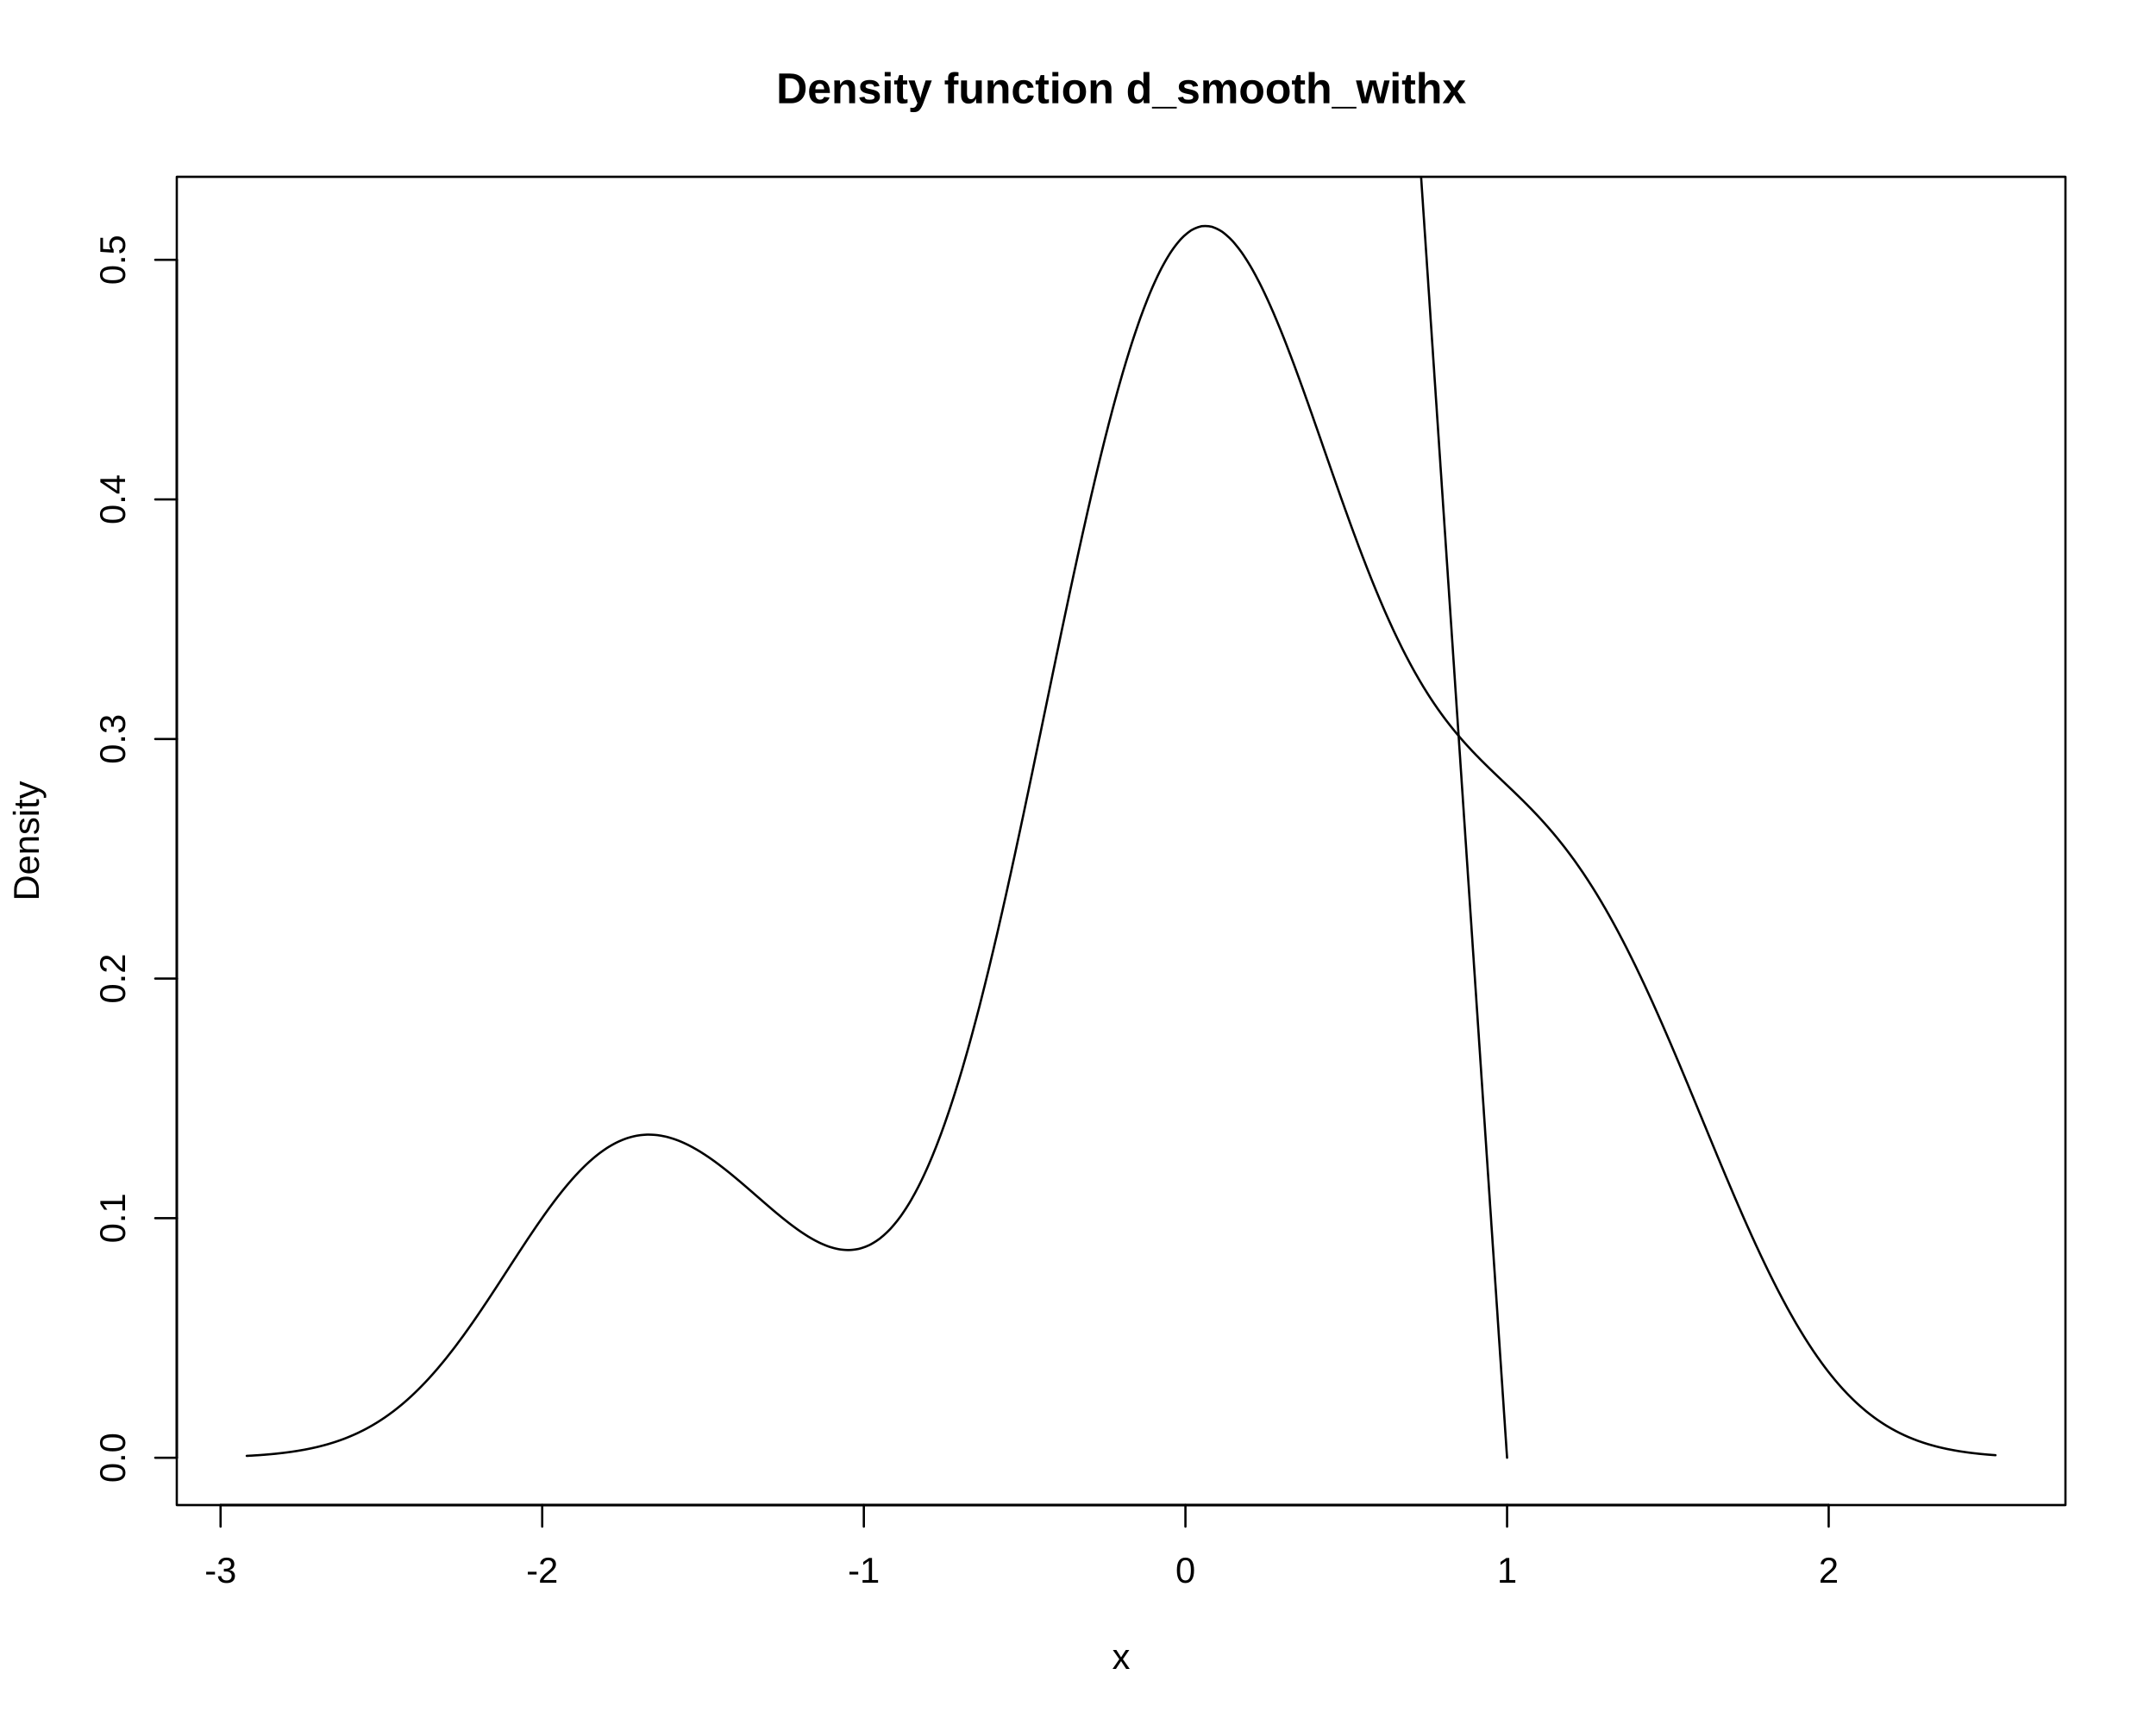
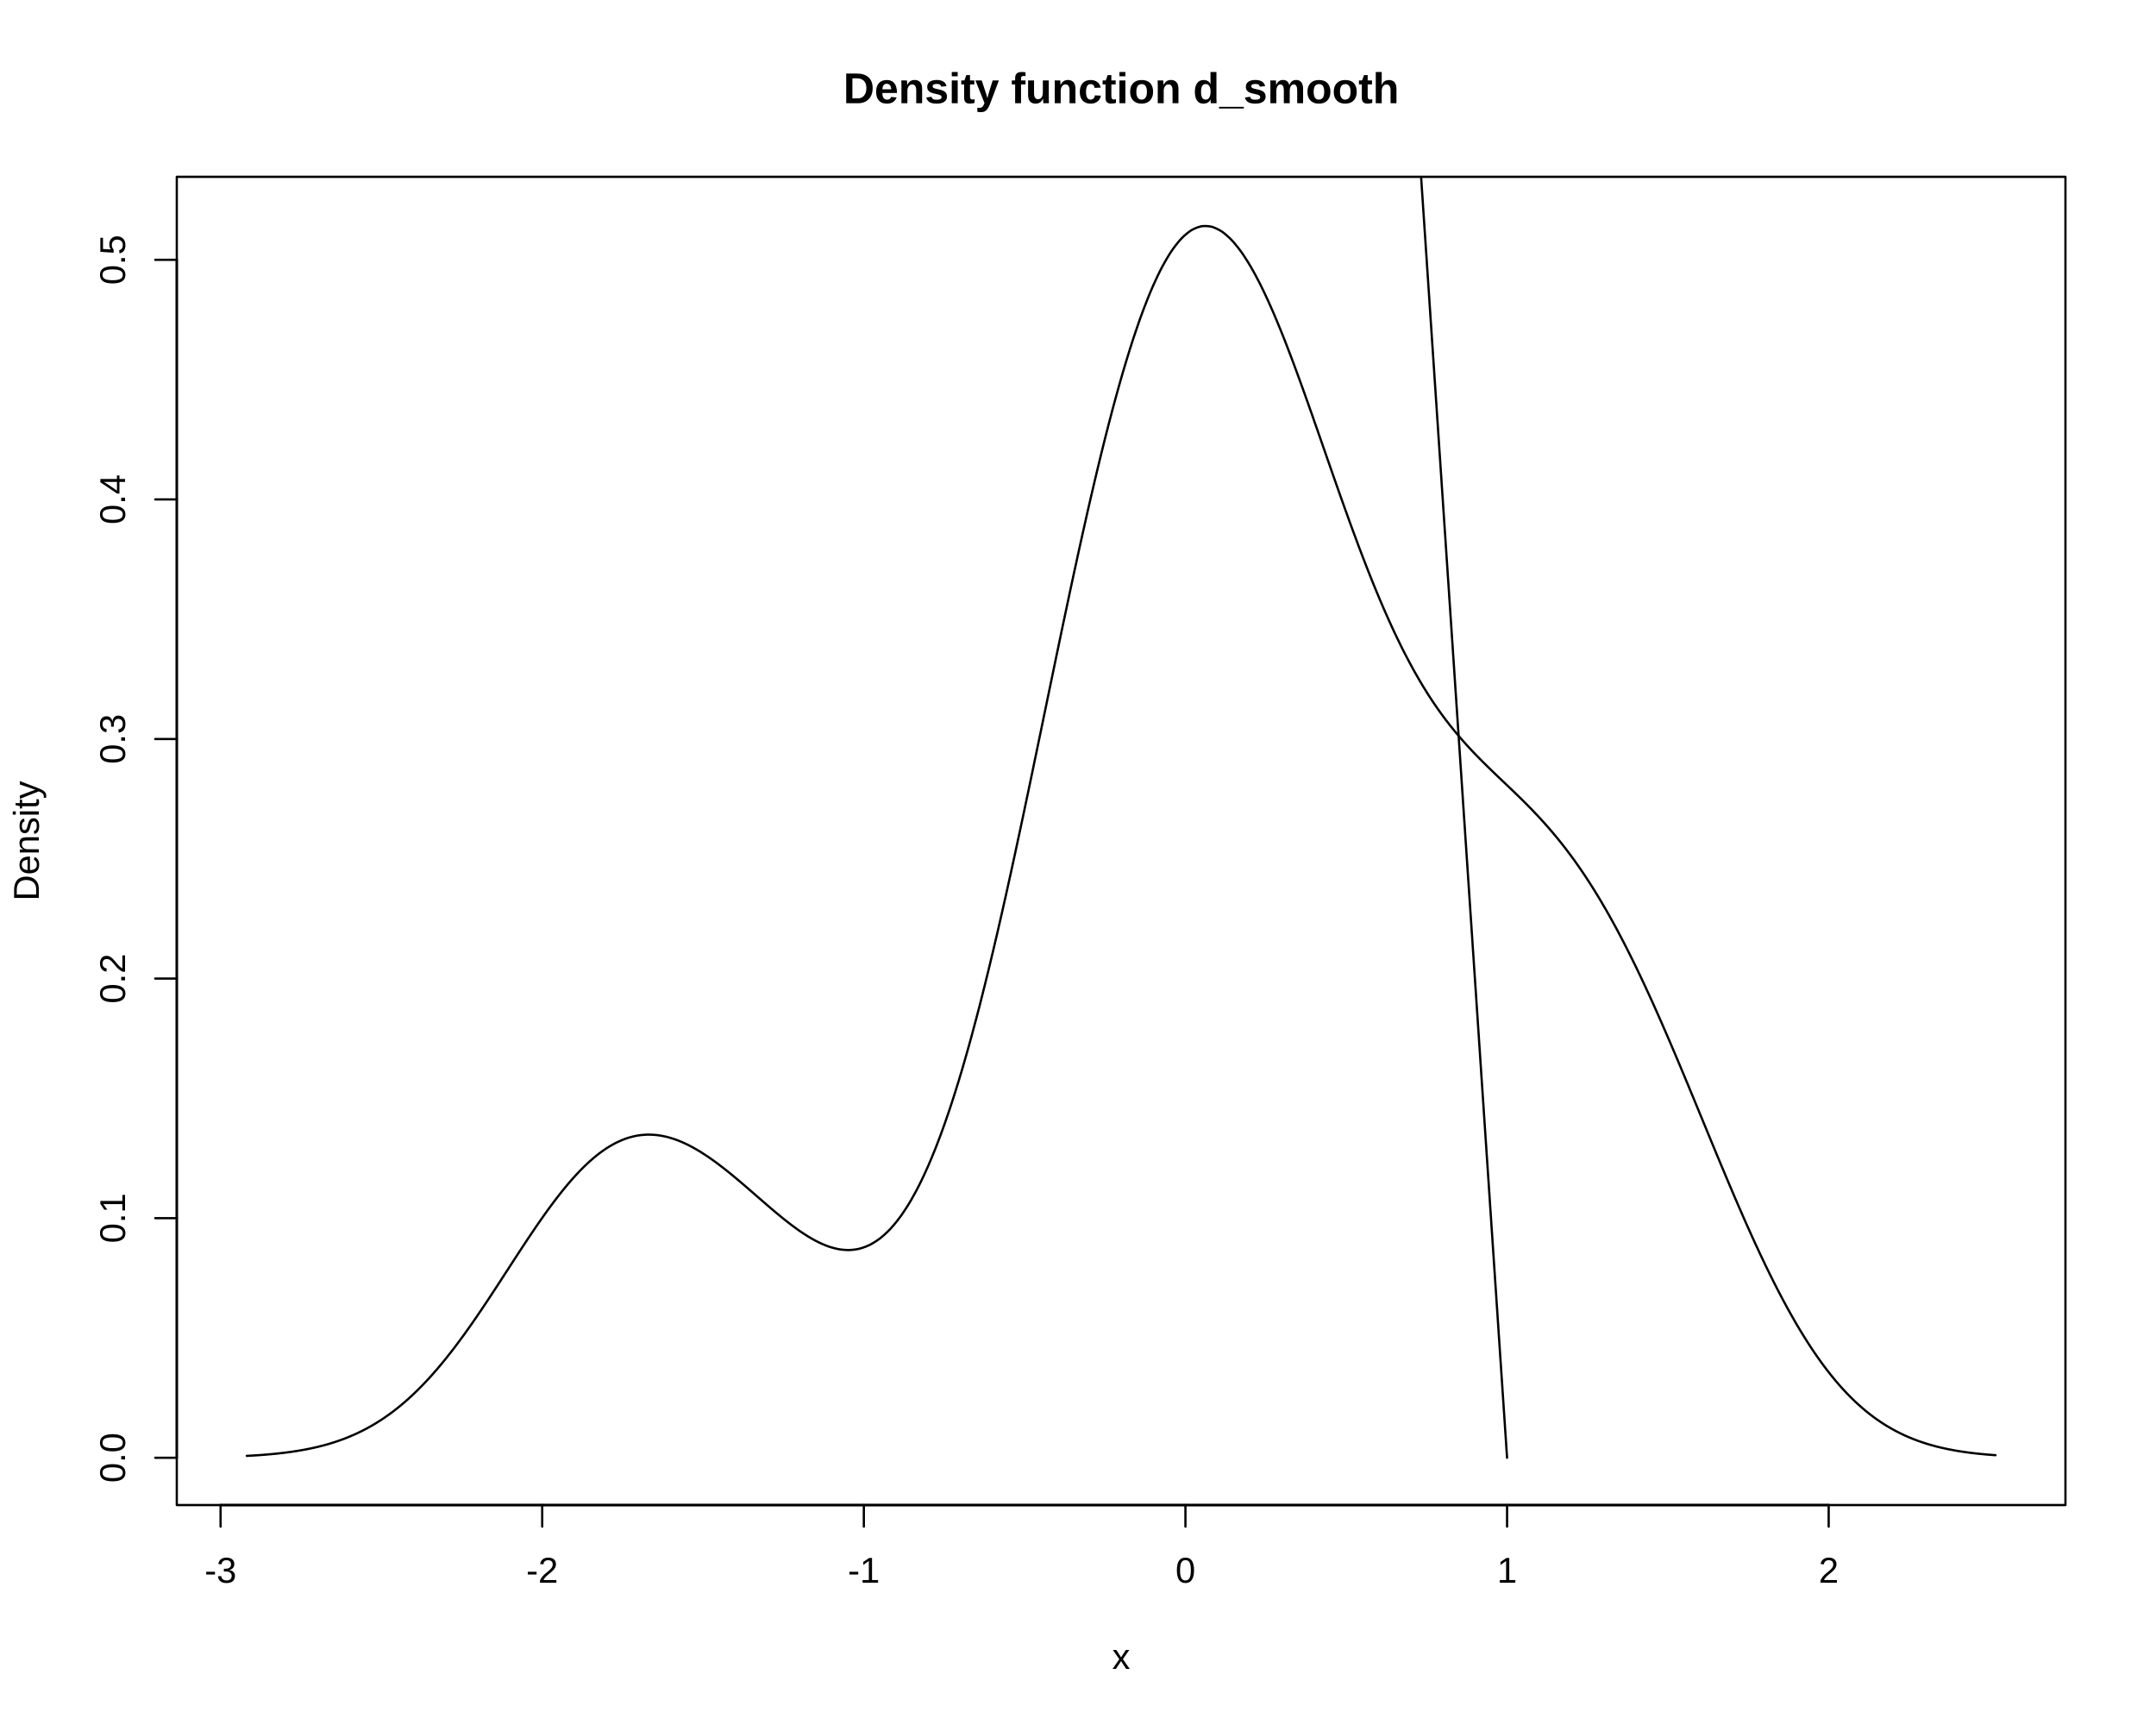
<svg xmlns="http://www.w3.org/2000/svg" viewBox="0 0 720.00 576.00">
  <defs>
    <style type="text/css">
    line, polyline, polygon, path, rect, circle {
      fill: none;
      stroke: #000000;
      stroke-linecap: round;
      stroke-linejoin: round;
      stroke-miterlimit: 10.00;
    }
  </style>
  </defs>
  <rect width="100%" height="100%" style="stroke: none; fill: #FFFFFF;" />
  <defs>
    <clipPath id="cpNTkuMDR8Njg5Ljc2fDUwMi41Nnw1OS4wNA==">
      <rect x="59.04" y="59.04" width="630.72" height="443.52" />
    </clipPath>
  </defs>
  <polyline points="82.40,486.13 82.98,486.10 83.57,486.07 84.15,486.04 84.74,486.00 85.32,485.96 85.90,485.93 86.49,485.89 87.07,485.85 87.66,485.80 88.24,485.76 88.82,485.71 89.41,485.66 89.99,485.61 90.58,485.56 91.16,485.50 91.74,485.45 92.33,485.39 92.91,485.32 93.50,485.26 94.08,485.19 94.66,485.13 95.25,485.05 95.83,484.98 96.42,484.90 97.00,484.82 97.58,484.74 98.17,484.65 98.75,484.56 99.34,484.47 99.92,484.37 100.50,484.27 101.09,484.17 101.67,484.07 102.26,483.95 102.84,483.84 103.42,483.72 104.01,483.60 104.59,483.47 105.18,483.34 105.76,483.21 106.34,483.07 106.93,482.92 107.51,482.77 108.10,482.62 108.68,482.46 109.26,482.30 109.85,482.13 110.43,481.95 111.02,481.77 111.60,481.59 112.18,481.40 112.77,481.20 113.35,481.00 113.94,480.79 114.52,480.58 115.10,480.36 115.69,480.13 116.27,479.89 116.86,479.65 117.44,479.40 118.02,479.15 118.61,478.89 119.19,478.63 119.78,478.35 120.36,478.06 120.94,477.78 121.53,477.48 122.11,477.18 122.70,476.86 123.28,476.54 123.86,476.21 124.45,475.88 125.03,475.53 125.62,475.18 126.20,474.82 126.78,474.45 127.37,474.07 127.95,473.68 128.54,473.29 129.12,472.88 129.70,472.47 130.29,472.04 130.87,471.61 131.46,471.18 132.04,470.72 132.62,470.27 133.21,469.79 133.79,469.32 134.38,468.83 134.96,468.34 135.54,467.83 136.13,467.31 136.71,466.78 137.30,466.25 137.88,465.70 138.46,465.15 139.05,464.58 139.63,464.01 140.22,463.42 140.80,462.83 141.38,462.23 141.97,461.62 142.55,461.00 143.14,460.37 143.72,459.72 144.30,459.08 144.89,458.42 145.47,457.75 146.06,457.07 146.64,456.38 147.22,455.68 147.81,454.98 148.39,454.27 148.98,453.55 149.56,452.81 150.14,452.07 150.73,451.32 151.31,450.57 151.90,449.81 152.48,449.04 153.06,448.25 153.65,447.46 154.23,446.67 154.82,445.87 155.40,445.06 155.98,444.25 156.57,443.42 157.15,442.59 157.74,441.76 158.32,440.92 158.90,440.08 159.49,439.22 160.07,438.36 160.66,437.50 161.24,436.63 161.82,435.76 162.41,434.89 162.99,434.01 163.58,433.12 164.16,432.24 164.74,431.35 165.33,430.46 165.91,429.57 166.50,428.67 167.08,427.77 167.66,426.87 168.25,425.97 168.83,425.07 169.42,424.17 170.00,423.27 170.58,422.37 171.17,421.47 171.75,420.57 172.34,419.68 172.92,418.78 173.50,417.89 174.09,417.00 174.67,416.11 175.26,415.22 175.84,414.34 176.42,413.46 177.01,412.59 177.59,411.73 178.18,410.86 178.76,410.00 179.34,409.15 179.93,408.30 180.51,407.47 181.10,406.63 181.68,405.80 182.26,404.99 182.85,404.17 183.43,403.37 184.02,402.58 184.60,401.80 185.18,401.02 185.77,400.25 186.35,399.49 186.94,398.75 187.52,398.01 188.10,397.29 188.69,396.57 189.27,395.87 189.86,395.17 190.44,394.50 191.02,393.83 191.61,393.17 192.19,392.52 192.78,391.90 193.36,391.28 193.94,390.68 194.53,390.09 195.11,389.51 195.70,388.94 196.28,388.40 196.86,387.86 197.45,387.35 198.03,386.84 198.62,386.34 199.20,385.87 199.78,385.41 200.37,384.96 200.95,384.54 201.54,384.12 202.12,383.72 202.70,383.33 203.29,382.96 203.87,382.62 204.46,382.28 205.04,381.96 205.62,381.65 206.21,381.36 206.79,381.09 207.38,380.84 207.96,380.59 208.54,380.37 209.13,380.15 209.71,379.96 210.30,379.79 210.88,379.63 211.46,379.48 212.05,379.35 212.63,379.23 213.22,379.14 213.80,379.05 214.38,378.99 214.97,378.94 215.55,378.90 216.14,378.86 216.72,378.87 217.30,378.88 217.89,378.91 218.47,378.94 219.06,378.99 219.64,379.05 220.22,379.14 220.81,379.23 221.39,379.35 221.98,379.46 222.56,379.59 223.14,379.74 223.73,379.91 224.31,380.09 224.90,380.27 225.48,380.47 226.06,380.68 226.65,380.90 227.23,381.14 227.82,381.39 228.40,381.65 228.98,381.92 229.57,382.20 230.15,382.49 230.74,382.80 231.32,383.11 231.90,383.44 232.49,383.77 233.07,384.11 233.66,384.46 234.24,384.82 234.82,385.20 235.41,385.57 235.99,385.96 236.58,386.35 237.16,386.75 237.74,387.16 238.33,387.58 238.91,388.00 239.50,388.44 240.08,388.87 240.66,389.32 241.25,389.77 241.83,390.22 242.42,390.68 243.00,391.15 243.58,391.61 244.17,392.09 244.75,392.57 245.34,393.06 245.92,393.54 246.50,394.03 247.09,394.52 247.67,395.02 248.26,395.52 248.84,396.02 249.42,396.52 250.01,397.03 250.59,397.53 251.18,398.04 251.76,398.55 252.34,399.06 252.93,399.57 253.51,400.07 254.10,400.58 254.68,401.09 255.26,401.59 255.85,402.10 256.43,402.60 257.02,403.10 257.60,403.60 258.18,404.10 258.77,404.59 259.35,405.08 259.94,405.56 260.52,406.04 261.10,406.52 261.69,406.99 262.27,407.45 262.86,407.92 263.44,408.37 264.02,408.82 264.61,409.26 265.19,409.69 265.78,410.12 266.36,410.55 266.94,410.95 267.53,411.36 268.11,411.74 268.70,412.13 269.28,412.50 269.86,412.87 270.45,413.22 271.03,413.56 271.62,413.89 272.20,414.21 272.78,414.51 273.37,414.81 273.95,415.09 274.54,415.35 275.12,415.60 275.70,415.84 276.29,416.07 276.87,416.28 277.46,416.46 278.04,416.63 278.62,416.79 279.21,416.93 279.79,417.06 280.38,417.17 280.96,417.25 281.54,417.31 282.13,417.36 282.71,417.39 283.30,417.41 283.88,417.39 284.46,417.35 285.05,417.29 285.63,417.21 286.22,417.12 286.80,417.01 287.38,416.85 287.97,416.67 288.55,416.47 289.14,416.26 289.72,416.01 290.30,415.76 290.89,415.45 291.47,415.12 292.06,414.76 292.64,414.40 293.22,413.99 293.81,413.58 294.39,413.09 294.98,412.61 295.56,412.08 296.14,411.54 296.73,410.96 297.31,410.37 297.90,409.71 298.48,409.04 299.06,408.34 299.65,407.62 300.23,406.85 300.82,406.07 301.40,405.23 301.98,404.37 302.57,403.48 303.15,402.56 303.74,401.61 304.32,400.62 304.90,399.58 305.49,398.53 306.07,397.44 306.66,396.32 307.24,395.17 307.82,393.98 308.41,392.74 308.99,391.48 309.58,390.19 310.16,388.87 310.74,387.51 311.33,386.11 311.91,384.67 312.50,383.21 313.08,381.72 313.66,380.19 314.25,378.63 314.83,377.02 315.42,375.38 316.00,373.71 316.58,372.03 317.17,370.29 317.75,368.53 318.34,366.71 318.92,364.89 319.50,363.02 320.09,361.14 320.67,359.20 321.26,357.25 321.84,355.24 322.42,353.23 323.01,351.17 323.59,349.11 324.18,346.98 324.76,344.84 325.34,342.66 325.93,340.46 326.51,338.24 327.10,336.00 327.68,333.70 328.26,331.39 328.85,329.05 329.43,326.69 330.02,324.31 330.60,321.91 331.18,319.47 331.77,317.01 332.35,314.52 332.94,312.03 333.52,309.51 334.10,306.97 334.69,304.40 335.27,301.81 335.86,299.21 336.44,296.59 337.02,293.96 337.61,291.31 338.19,288.63 338.78,285.94 339.36,283.24 339.94,280.53 340.53,277.81 341.11,275.07 341.70,272.32 342.28,269.56 342.86,266.79 343.45,264.01 344.03,261.23 344.62,258.44 345.20,255.63 345.78,252.83 346.37,250.02 346.95,247.21 347.54,244.39 348.12,241.57 348.70,238.75 349.29,235.93 349.87,233.11 350.46,230.29 351.04,227.48 351.62,224.67 352.21,221.86 352.79,219.05 353.38,216.25 353.96,213.46 354.54,210.67 355.13,207.90 355.71,205.14 356.30,202.38 356.88,199.63 357.46,196.90 358.05,194.17 358.63,191.47 359.22,188.78 359.80,186.10 360.38,183.44 360.97,180.79 361.55,178.16 362.14,175.56 362.72,172.97 363.30,170.39 363.89,167.84 364.47,165.31 365.06,162.81 365.64,160.33 366.22,157.88 366.81,155.43 367.39,153.03 367.98,150.64 368.56,148.29 369.14,145.97 369.73,143.67 370.31,141.39 370.90,139.15 371.48,136.93 372.06,134.77 372.65,132.62 373.23,130.51 373.82,128.40 374.40,126.37 374.98,124.34 375.57,122.38 376.15,120.43 376.74,118.52 377.32,116.63 377.90,114.81 378.49,113.00 379.07,111.26 379.66,109.53 380.24,107.84 380.82,106.18 381.41,104.59 381.99,103.02 382.58,101.51 383.16,100.02 383.74,98.57 384.33,97.16 384.91,95.81 385.50,94.49 386.08,93.23 386.66,91.99 387.25,90.79 387.83,89.64 388.42,88.55 389.00,87.50 389.58,86.49 390.17,85.51 390.75,84.57 391.34,83.69 391.92,82.86 392.50,82.08 393.09,81.33 393.67,80.63 394.26,79.94 394.84,79.35 395.42,78.78 396.01,78.28 396.59,77.79 397.18,77.35 397.76,76.93 398.34,76.62 398.93,76.32 399.51,76.09 400.10,75.86 400.68,75.70 401.26,75.53 401.85,75.50 402.43,75.47 403.02,75.50 403.60,75.53 404.18,75.63 404.77,75.74 405.35,75.96 405.94,76.19 406.52,76.46 407.10,76.76 407.69,77.10 408.27,77.47 408.86,77.93 409.44,78.41 410.02,78.93 410.61,79.46 411.19,80.04 411.78,80.66 412.36,81.35 412.94,82.06 413.53,82.79 414.11,83.56 414.70,84.36 415.28,85.21 415.86,86.10 416.45,87.02 417.03,87.96 417.62,88.94 418.20,89.94 418.78,90.99 419.37,92.07 419.95,93.18 420.54,94.30 421.12,95.46 421.70,96.64 422.29,97.87 422.87,99.11 423.46,100.39 424.04,101.67 424.62,102.99 425.21,104.32 425.79,105.70 426.38,107.09 426.96,108.50 427.54,109.91 428.13,111.37 428.71,112.82 429.30,114.32 429.88,115.82 430.46,117.34 431.05,118.87 431.63,120.42 432.22,121.98 432.80,123.56 433.38,125.15 433.97,126.75 434.55,128.36 435.14,129.98 435.72,131.61 436.30,133.25 436.89,134.89 437.47,136.55 438.06,138.20 438.64,139.87 439.22,141.54 439.81,143.21 440.39,144.88 440.98,146.56 441.56,148.24 442.14,149.92 442.73,151.60 443.31,153.28 443.90,154.96 444.48,156.63 445.06,158.30 445.65,159.97 446.23,161.64 446.82,163.30 447.40,164.95 447.98,166.60 448.57,168.24 449.15,169.88 449.74,171.50 450.32,173.12 450.90,174.73 451.49,176.34 452.07,177.92 452.66,179.50 453.24,181.07 453.82,182.63 454.41,184.17 454.99,185.71 455.58,187.22 456.16,188.73 456.74,190.22 457.33,191.70 457.91,193.17 458.50,194.63 459.08,196.05 459.66,197.47 460.25,198.87 460.83,200.27 461.42,201.64 462.00,203.00 462.58,204.33 463.17,205.66 463.75,206.96 464.34,208.25 464.92,209.53 465.50,210.79 466.09,212.02 466.67,213.24 467.26,214.44 467.84,215.63 468.42,216.81 469.01,217.96 469.59,219.09 470.18,220.20 470.76,221.30 471.34,222.38 471.93,223.46 472.51,224.50 473.10,225.53 473.68,226.54 474.26,227.54 474.85,228.52 475.43,229.50 476.02,230.43 476.60,231.37 477.18,232.28 477.77,233.19 478.35,234.07 478.94,234.95 479.52,235.79 480.10,236.64 480.69,237.46 481.27,238.28 481.86,239.08 482.44,239.87 483.02,240.63 483.61,241.39 484.19,242.14 484.78,242.88 485.36,243.60 485.94,244.32 486.53,245.02 487.11,245.71 487.70,246.39 488.28,247.06 488.86,247.72 489.45,248.38 490.03,249.02 490.62,249.65 491.20,250.28 491.78,250.91 492.37,251.52 492.95,252.13 493.54,252.72 494.12,253.32 494.70,253.91 495.29,254.49 495.87,255.07 496.46,255.65 497.04,256.22 497.62,256.79 498.21,257.35 498.79,257.92 499.38,258.48 499.96,259.04 500.54,259.59 501.13,260.15 501.71,260.71 502.30,261.26 502.88,261.82 503.46,262.37 504.05,262.93 504.63,263.49 505.22,264.05 505.80,264.61 506.38,265.18 506.97,265.75 507.55,266.31 508.14,266.89 508.72,267.46 509.30,268.05 509.89,268.63 510.47,269.23 511.06,269.82 511.64,270.42 512.22,271.03 512.81,271.65 513.39,272.26 513.98,272.89 514.56,273.52 515.14,274.16 515.73,274.81 516.31,275.47 516.90,276.13 517.48,276.80 518.06,277.48 518.65,278.16 519.23,278.86 519.82,279.57 520.40,280.28 520.98,281.01 521.57,281.74 522.15,282.48 522.74,283.23 523.32,284.00 523.90,284.77 524.49,285.55 525.07,286.35 525.66,287.14 526.24,287.96 526.82,288.79 527.41,289.63 527.99,290.48 528.58,291.33 529.16,292.20 529.74,293.08 530.33,293.98 530.91,294.89 531.50,295.80 532.08,296.72 532.66,297.65 533.25,298.61 533.83,299.57 534.42,300.55 535.00,301.53 535.58,302.53 536.17,303.53 536.75,304.56 537.34,305.59 537.92,306.63 538.50,307.68 539.09,308.75 539.67,309.82 540.26,310.92 540.84,312.02 541.42,313.13 542.01,314.24 542.59,315.38 543.18,316.52 543.76,317.68 544.34,318.84 544.93,320.02 545.51,321.20 546.10,322.39 546.68,323.60 547.26,324.82 547.85,326.04 548.43,327.28 549.02,328.52 549.60,329.77 550.18,331.04 550.77,332.31 551.35,333.59 551.94,334.87 552.52,336.17 553.10,337.47 553.69,338.79 554.27,340.11 554.86,341.44 555.44,342.77 556.02,344.11 556.61,345.46 557.19,346.81 557.78,348.17 558.36,349.54 558.94,350.90 559.53,352.28 560.11,353.66 560.70,355.05 561.28,356.44 561.86,357.83 562.45,359.23 563.03,360.63 563.62,362.03 564.20,363.44 564.78,364.85 565.37,366.26 565.95,367.67 566.54,369.09 567.12,370.50 567.70,371.92 568.29,373.33 568.87,374.75 569.46,376.17 570.04,377.58 570.62,379.00 571.21,380.41 571.79,381.82 572.38,383.24 572.96,384.64 573.54,386.05 574.13,387.45 574.71,388.85 575.30,390.25 575.88,391.64 576.46,393.03 577.05,394.41 577.63,395.79 578.22,397.17 578.80,398.54 579.38,399.90 579.97,401.26 580.55,402.61 581.14,403.95 581.72,405.29 582.30,406.62 582.89,407.95 583.47,409.26 584.06,410.56 584.64,411.86 585.22,413.15 585.81,414.43 586.39,415.71 586.98,416.96 587.56,418.22 588.14,419.45 588.73,420.69 589.31,421.91 589.90,423.13 590.48,424.33 591.06,425.51 591.65,426.69 592.23,427.86 592.82,429.02 593.40,430.17 593.98,431.29 594.57,432.41 595.15,433.52 595.74,434.62 596.32,435.70 596.90,436.78 597.49,437.83 598.07,438.87 598.66,439.90 599.24,440.93 599.82,441.94 600.41,442.93 600.99,443.90 601.58,444.87 602.16,445.82 602.74,446.76 603.33,447.69 603.91,448.60 604.50,449.50 605.08,450.38 605.66,451.26 606.25,452.11 606.83,452.96 607.42,453.78 608.00,454.60 608.58,455.40 609.17,456.20 609.75,456.97 610.34,457.74 610.92,458.48 611.50,459.21 612.09,459.93 612.67,460.65 613.26,461.34 613.84,462.03 614.42,462.69 615.01,463.35 615.59,463.99 616.18,464.62 616.76,465.24 617.34,465.84 617.93,466.43 618.51,467.01 619.10,467.58 619.68,468.14 620.26,468.68 620.85,469.21 621.43,469.72 622.02,470.23 622.60,470.73 623.18,471.22 623.77,471.69 624.35,472.15 624.94,472.60 625.52,473.04 626.10,473.47 626.69,473.89 627.27,474.29 627.86,474.69 628.44,475.08 629.02,475.46 629.61,475.83 630.19,476.19 630.78,476.53 631.36,476.87 631.94,477.20 632.53,477.52 633.11,477.84 633.70,478.14 634.28,478.44 634.86,478.72 635.45,479.00 636.03,479.28 636.62,479.54 637.20,479.80 637.78,480.04 638.37,480.28 638.95,480.52 639.54,480.74 640.12,480.97 640.70,481.18 641.29,481.38 641.87,481.58 642.46,481.78 643.04,481.96 643.62,482.15 644.21,482.32 644.79,482.49 645.38,482.65 645.96,482.81 646.54,482.97 647.13,483.12 647.71,483.26 648.30,483.40 648.88,483.53 649.46,483.66 650.05,483.79 650.63,483.91 651.22,484.02 651.80,484.13 652.38,484.24 652.97,484.35 653.55,484.45 654.14,484.55 654.72,484.64 655.30,484.73 655.89,484.81 656.47,484.90 657.06,484.98 657.64,485.06 658.22,485.13 658.81,485.20 659.39,485.27 659.98,485.33 660.56,485.40 661.14,485.46 661.73,485.52 662.31,485.57 662.90,485.63 663.48,485.68 664.06,485.73 664.65,485.77 665.23,485.82 665.82,485.86 666.40,485.91 " style="stroke-width: 0.75;" clip-path="url(#cpNTkuMDR8Njg5Ljc2fDUwMi41Nnw1OS4wNA==)" />
  <defs>
    <clipPath id="cpMC4wMHw3MjAuMDB8NTc2LjAwfDAuMDA=">
      <rect x="0.00" y="0.00" width="720.00" height="576.00" />
    </clipPath>
  </defs>
  <line x1="73.66" y1="502.56" x2="610.69" y2="502.56" style="stroke-width: 0.75;" clip-path="url(#cpMC4wMHw3MjAuMDB8NTc2LjAwfDAuMDA=)" />
  <line x1="73.66" y1="502.56" x2="73.66" y2="509.76" style="stroke-width: 0.75;" clip-path="url(#cpMC4wMHw3MjAuMDB8NTc2LjAwfDAuMDA=)" />
  <line x1="181.07" y1="502.56" x2="181.07" y2="509.76" style="stroke-width: 0.75;" clip-path="url(#cpMC4wMHw3MjAuMDB8NTc2LjAwfDAuMDA=)" />
  <line x1="288.48" y1="502.56" x2="288.48" y2="509.76" style="stroke-width: 0.75;" clip-path="url(#cpMC4wMHw3MjAuMDB8NTc2LjAwfDAuMDA=)" />
  <line x1="395.88" y1="502.56" x2="395.88" y2="509.76" style="stroke-width: 0.75;" clip-path="url(#cpMC4wMHw3MjAuMDB8NTc2LjAwfDAuMDA=)" />
  <line x1="503.29" y1="502.56" x2="503.29" y2="509.76" style="stroke-width: 0.75;" clip-path="url(#cpMC4wMHw3MjAuMDB8NTc2LjAwfDAuMDA=)" />
  <line x1="610.69" y1="502.56" x2="610.69" y2="509.76" style="stroke-width: 0.75;" clip-path="url(#cpMC4wMHw3MjAuMDB8NTc2LjAwfDAuMDA=)" />
  <g clip-path="url(#cpMC4wMHw3MjAuMDB8NTc2LjAwfDAuMDA=)">
    <text x="68.33" y="528.48" style="font-size: 12.00px; font-family: Liberation Sans;" textLength="10.67px" lengthAdjust="spacingAndGlyphs">-3</text>
  </g>
  <g clip-path="url(#cpMC4wMHw3MjAuMDB8NTc2LjAwfDAuMDA=)">
    <text x="175.73" y="528.48" style="font-size: 12.00px; font-family: Liberation Sans;" textLength="10.67px" lengthAdjust="spacingAndGlyphs">-2</text>
  </g>
  <g clip-path="url(#cpMC4wMHw3MjAuMDB8NTc2LjAwfDAuMDA=)">
    <text x="283.14" y="528.48" style="font-size: 12.00px; font-family: Liberation Sans;" textLength="10.67px" lengthAdjust="spacingAndGlyphs">-1</text>
  </g>
  <g clip-path="url(#cpMC4wMHw3MjAuMDB8NTc2LjAwfDAuMDA=)">
    <text x="392.55" y="528.48" style="font-size: 12.00px; font-family: Liberation Sans;" textLength="6.67px" lengthAdjust="spacingAndGlyphs">0</text>
  </g>
  <g clip-path="url(#cpMC4wMHw3MjAuMDB8NTc2LjAwfDAuMDA=)">
    <text x="499.95" y="528.48" style="font-size: 12.00px; font-family: Liberation Sans;" textLength="6.67px" lengthAdjust="spacingAndGlyphs">1</text>
  </g>
  <g clip-path="url(#cpMC4wMHw3MjAuMDB8NTc2LjAwfDAuMDA=)">
    <text x="607.36" y="528.48" style="font-size: 12.00px; font-family: Liberation Sans;" textLength="6.67px" lengthAdjust="spacingAndGlyphs">2</text>
  </g>
  <line x1="59.04" y1="486.76" x2="59.04" y2="86.76" style="stroke-width: 0.75;" clip-path="url(#cpMC4wMHw3MjAuMDB8NTc2LjAwfDAuMDA=)" />
  <line x1="59.04" y1="486.76" x2="51.84" y2="486.76" style="stroke-width: 0.75;" clip-path="url(#cpMC4wMHw3MjAuMDB8NTc2LjAwfDAuMDA=)" />
  <line x1="59.04" y1="406.76" x2="51.84" y2="406.76" style="stroke-width: 0.75;" clip-path="url(#cpMC4wMHw3MjAuMDB8NTc2LjAwfDAuMDA=)" />
  <line x1="59.04" y1="326.76" x2="51.84" y2="326.76" style="stroke-width: 0.75;" clip-path="url(#cpMC4wMHw3MjAuMDB8NTc2LjAwfDAuMDA=)" />
  <line x1="59.04" y1="246.76" x2="51.84" y2="246.76" style="stroke-width: 0.75;" clip-path="url(#cpMC4wMHw3MjAuMDB8NTc2LjAwfDAuMDA=)" />
  <line x1="59.04" y1="166.76" x2="51.84" y2="166.76" style="stroke-width: 0.75;" clip-path="url(#cpMC4wMHw3MjAuMDB8NTc2LjAwfDAuMDA=)" />
  <line x1="59.04" y1="86.76" x2="51.84" y2="86.76" style="stroke-width: 0.75;" clip-path="url(#cpMC4wMHw3MjAuMDB8NTc2LjAwfDAuMDA=)" />
  <g clip-path="url(#cpMC4wMHw3MjAuMDB8NTc2LjAwfDAuMDA=)">
    <text transform="translate(41.76,495.10) rotate(-90)" style="font-size: 12.00px; font-family: Liberation Sans;" textLength="16.67px" lengthAdjust="spacingAndGlyphs">0.0</text>
  </g>
  <g clip-path="url(#cpMC4wMHw3MjAuMDB8NTc2LjAwfDAuMDA=)">
    <text transform="translate(41.76,415.10) rotate(-90)" style="font-size: 12.00px; font-family: Liberation Sans;" textLength="16.67px" lengthAdjust="spacingAndGlyphs">0.1</text>
  </g>
  <g clip-path="url(#cpMC4wMHw3MjAuMDB8NTc2LjAwfDAuMDA=)">
    <text transform="translate(41.76,335.10) rotate(-90)" style="font-size: 12.00px; font-family: Liberation Sans;" textLength="16.67px" lengthAdjust="spacingAndGlyphs">0.2</text>
  </g>
  <g clip-path="url(#cpMC4wMHw3MjAuMDB8NTc2LjAwfDAuMDA=)">
    <text transform="translate(41.76,255.10) rotate(-90)" style="font-size: 12.00px; font-family: Liberation Sans;" textLength="16.67px" lengthAdjust="spacingAndGlyphs">0.3</text>
  </g>
  <g clip-path="url(#cpMC4wMHw3MjAuMDB8NTc2LjAwfDAuMDA=)">
    <text transform="translate(41.76,175.10) rotate(-90)" style="font-size: 12.00px; font-family: Liberation Sans;" textLength="16.67px" lengthAdjust="spacingAndGlyphs">0.4</text>
  </g>
  <g clip-path="url(#cpMC4wMHw3MjAuMDB8NTc2LjAwfDAuMDA=)">
    <text transform="translate(41.76,95.10) rotate(-90)" style="font-size: 12.00px; font-family: Liberation Sans;" textLength="16.67px" lengthAdjust="spacingAndGlyphs">0.5</text>
  </g>
  <polyline points="59.04,502.56 689.76,502.56 689.76,59.04 59.04,59.04 59.04,502.56 " style="stroke-width: 0.75;" clip-path="url(#cpMC4wMHw3MjAuMDB8NTc2LjAwfDAuMDA=)" />
  <g clip-path="url(#cpMC4wMHw3MjAuMDB8NTc2LjAwfDAuMDA=)">
-     <text x="259.24" y="34.47" style="font-size: 14.40px; font-weight: bold; font-family: Liberation Sans;" textLength="230.33px" lengthAdjust="spacingAndGlyphs">Density function d_smooth_withx</text>
+     <text x="281.63" y="34.47" style="font-size: 14.40px; font-weight: bold; font-family: Liberation Sans;" textLength="185.55px" lengthAdjust="spacingAndGlyphs">Density function d_smooth</text>
  </g>
  <g clip-path="url(#cpMC4wMHw3MjAuMDB8NTc2LjAwfDAuMDA=)">
    <text x="371.40" y="557.28" style="font-size: 12.00px; font-family: Liberation Sans;" textLength="6.00px" lengthAdjust="spacingAndGlyphs">x</text>
  </g>
  <g clip-path="url(#cpMC4wMHw3MjAuMDB8NTc2LjAwfDAuMDA=)">
    <text transform="translate(12.96,300.81) rotate(-90)" style="font-size: 12.00px; font-family: Liberation Sans;" textLength="40.02px" lengthAdjust="spacingAndGlyphs">Density</text>
  </g>
  <defs>
    <clipPath id="cpNTkuMDR8Njg5Ljc2fDUwMi41Nnw1OS4wNA==">
      <rect x="59.04" y="59.04" width="630.72" height="443.52" />
    </clipPath>
  </defs>
  <polyline points="470.61,0.00 470.64,0.36 470.74,1.96 470.85,3.56 470.96,5.16 471.07,6.76 471.17,8.36 471.28,9.96 471.39,11.56 471.50,13.16 471.60,14.76 471.71,16.36 471.82,17.96 471.92,19.56 472.03,21.16 472.14,22.76 472.25,24.36 472.35,25.96 472.46,27.56 472.57,29.16 472.68,30.76 472.78,32.36 472.89,33.96 473.00,35.56 473.11,37.16 473.21,38.76 473.32,40.36 473.43,41.96 473.54,43.56 473.64,45.16 473.75,46.76 473.86,48.36 473.97,49.96 474.07,51.56 474.18,53.16 474.29,54.76 474.40,56.36 474.50,57.96 474.61,59.56 474.72,61.16 474.82,62.76 474.93,64.36 475.04,65.96 475.15,67.56 475.25,69.16 475.36,70.76 475.47,72.36 475.58,73.96 475.68,75.56 475.79,77.16 475.90,78.76 476.01,80.36 476.11,81.96 476.22,83.56 476.33,85.16 476.44,86.76 476.54,88.36 476.65,89.96 476.76,91.56 476.87,93.16 476.97,94.76 477.08,96.36 477.19,97.96 477.30,99.56 477.40,101.16 477.51,102.76 477.62,104.36 477.72,105.96 477.83,107.56 477.94,109.16 478.05,110.76 478.15,112.36 478.26,113.96 478.37,115.56 478.48,117.16 478.58,118.76 478.69,120.36 478.80,121.96 478.91,123.56 479.01,125.16 479.12,126.76 479.23,128.36 479.34,129.96 479.44,131.56 479.55,133.16 479.66,134.76 479.77,136.36 479.87,137.96 479.98,139.56 480.09,141.16 480.20,142.76 480.30,144.36 480.41,145.96 480.52,147.56 480.62,149.16 480.73,150.76 480.84,152.36 480.95,153.96 481.05,155.56 481.16,157.16 481.27,158.76 481.38,160.36 481.48,161.96 481.59,163.56 481.70,165.16 481.81,166.76 481.91,168.36 482.02,169.96 482.13,171.56 482.24,173.16 482.34,174.76 482.45,176.36 482.56,177.96 482.67,179.56 482.77,181.16 482.88,182.76 482.99,184.36 483.09,185.96 483.20,187.56 483.31,189.16 483.42,190.76 483.52,192.36 483.63,193.96 483.74,195.56 483.85,197.16 483.95,198.76 484.06,200.36 484.17,201.96 484.28,203.56 484.38,205.16 484.49,206.76 484.60,208.36 484.71,209.96 484.81,211.56 484.92,213.16 485.03,214.76 485.14,216.36 485.24,217.96 485.35,219.56 485.46,221.16 485.57,222.76 485.67,224.36 485.78,225.96 485.89,227.56 485.99,229.16 486.10,230.76 486.21,232.36 486.32,233.96 486.42,235.56 486.53,237.16 486.64,238.76 486.75,240.36 486.85,241.96 486.96,243.56 487.07,245.16 487.18,246.76 487.28,248.36 487.39,249.96 487.50,251.56 487.61,253.16 487.71,254.76 487.82,256.36 487.93,257.96 488.04,259.56 488.14,261.16 488.25,262.76 488.36,264.36 488.47,265.96 488.57,267.56 488.68,269.16 488.79,270.76 488.89,272.36 489.00,273.96 489.11,275.56 489.22,277.16 489.32,278.76 489.43,280.36 489.54,281.96 489.65,283.56 489.75,285.16 489.86,286.76 489.97,288.36 490.08,289.96 490.18,291.56 490.29,293.16 490.40,294.76 490.51,296.36 490.61,297.96 490.72,299.56 490.83,301.16 490.94,302.76 491.04,304.36 491.15,305.96 491.26,307.56 491.37,309.16 491.47,310.76 491.58,312.36 491.69,313.96 491.79,315.56 491.90,317.16 492.01,318.76 492.12,320.36 492.22,321.96 492.33,323.56 492.44,325.16 492.55,326.76 492.65,328.36 492.76,329.96 492.87,331.56 492.98,333.16 493.08,334.76 493.19,336.36 493.30,337.96 493.41,339.56 493.51,341.16 493.62,342.76 493.73,344.36 493.84,345.96 493.94,347.56 494.05,349.16 494.16,350.76 494.27,352.36 494.37,353.96 494.48,355.56 494.59,357.16 494.69,358.76 494.80,360.36 494.91,361.96 495.02,363.56 495.12,365.16 495.23,366.76 495.34,368.36 495.45,369.96 495.55,371.56 495.66,373.16 495.77,374.76 495.88,376.36 495.98,377.96 496.09,379.56 496.20,381.16 496.31,382.76 496.41,384.36 496.52,385.96 496.63,387.56 496.74,389.16 496.84,390.76 496.95,392.36 497.06,393.96 497.17,395.56 497.27,397.16 497.38,398.76 497.49,400.36 497.59,401.96 497.70,403.56 497.81,405.16 497.92,406.76 498.02,408.36 498.13,409.96 498.24,411.56 498.35,413.16 498.45,414.76 498.56,416.36 498.67,417.96 498.78,419.56 498.88,421.16 498.99,422.76 499.10,424.36 499.21,425.96 499.31,427.56 499.42,429.16 499.53,430.76 499.64,432.36 499.74,433.96 499.85,435.56 499.96,437.16 500.07,438.76 500.17,440.36 500.28,441.96 500.39,443.56 500.49,445.16 500.60,446.76 500.71,448.36 500.82,449.96 500.92,451.56 501.03,453.16 501.14,454.76 501.25,456.36 501.35,457.96 501.46,459.56 501.57,461.16 501.68,462.76 501.78,464.36 501.89,465.96 502.00,467.56 502.11,469.16 502.21,470.76 502.32,472.36 502.43,473.96 502.54,475.56 502.64,477.16 502.75,478.76 502.86,480.36 502.97,481.96 503.07,483.56 503.18,485.16 503.29,486.76 " style="stroke-width: 0.75;" clip-path="url(#cpNTkuMDR8Njg5Ljc2fDUwMi41Nnw1OS4wNA==)" />
</svg>
